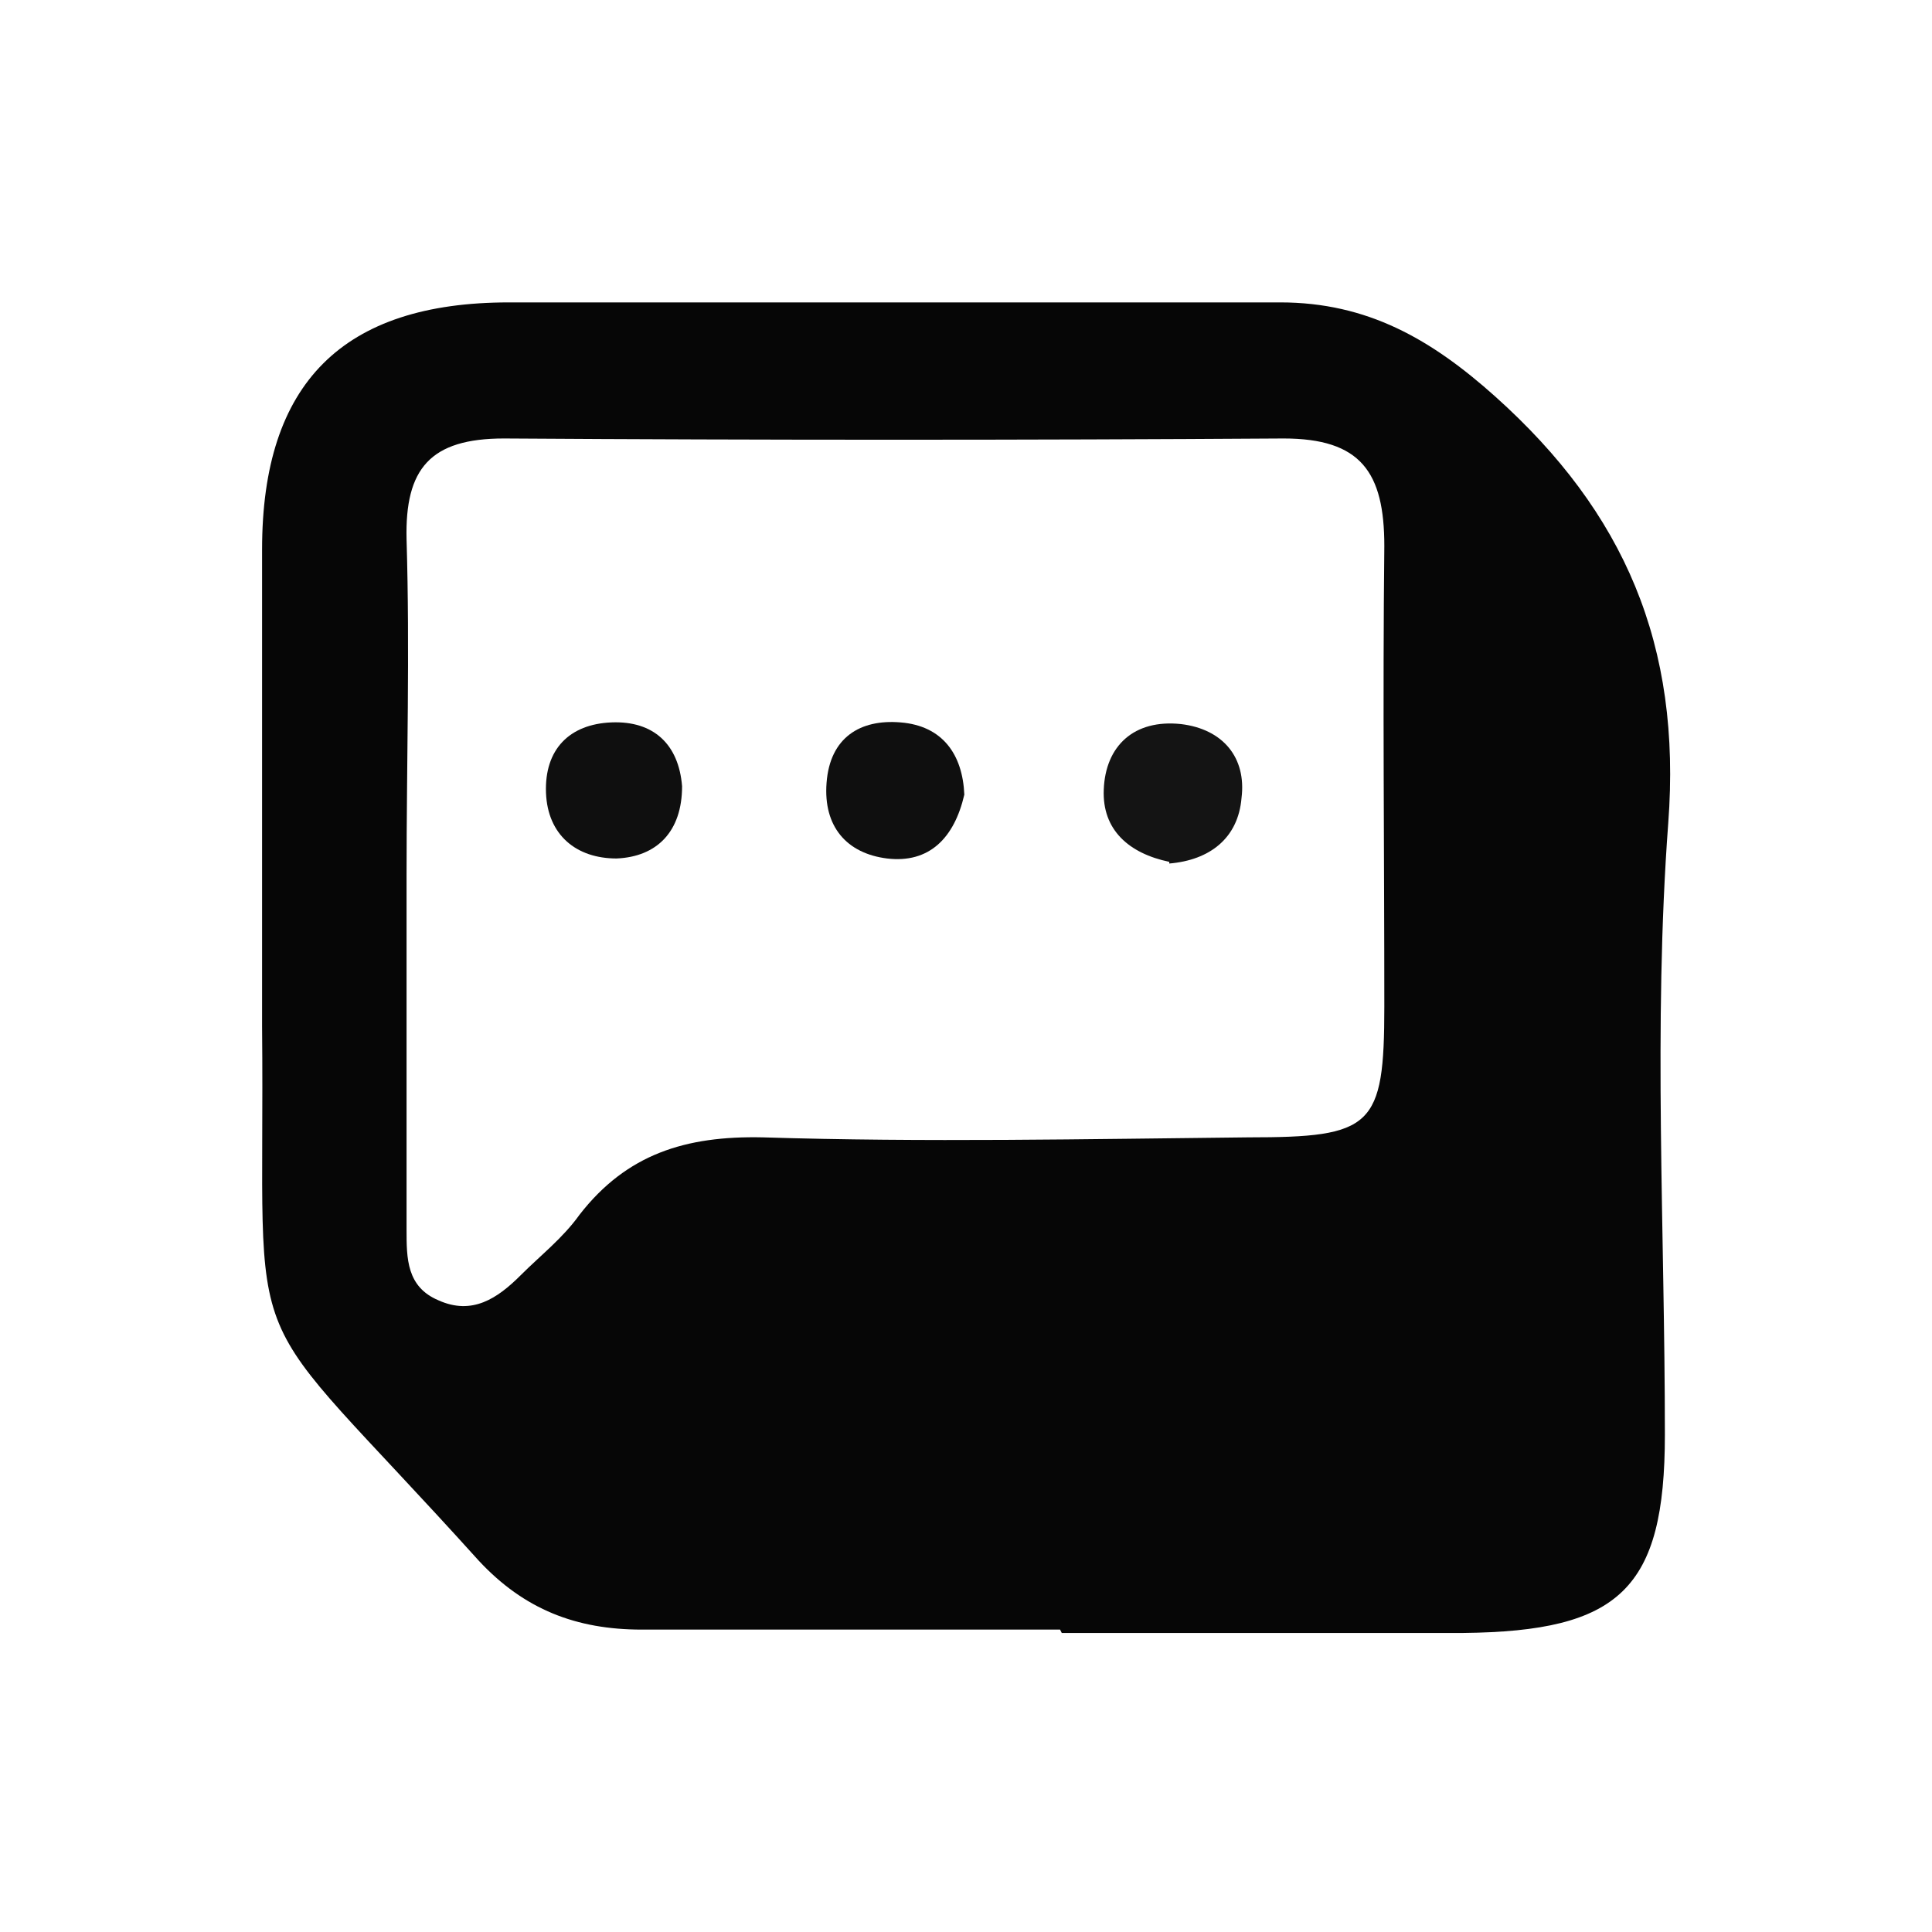
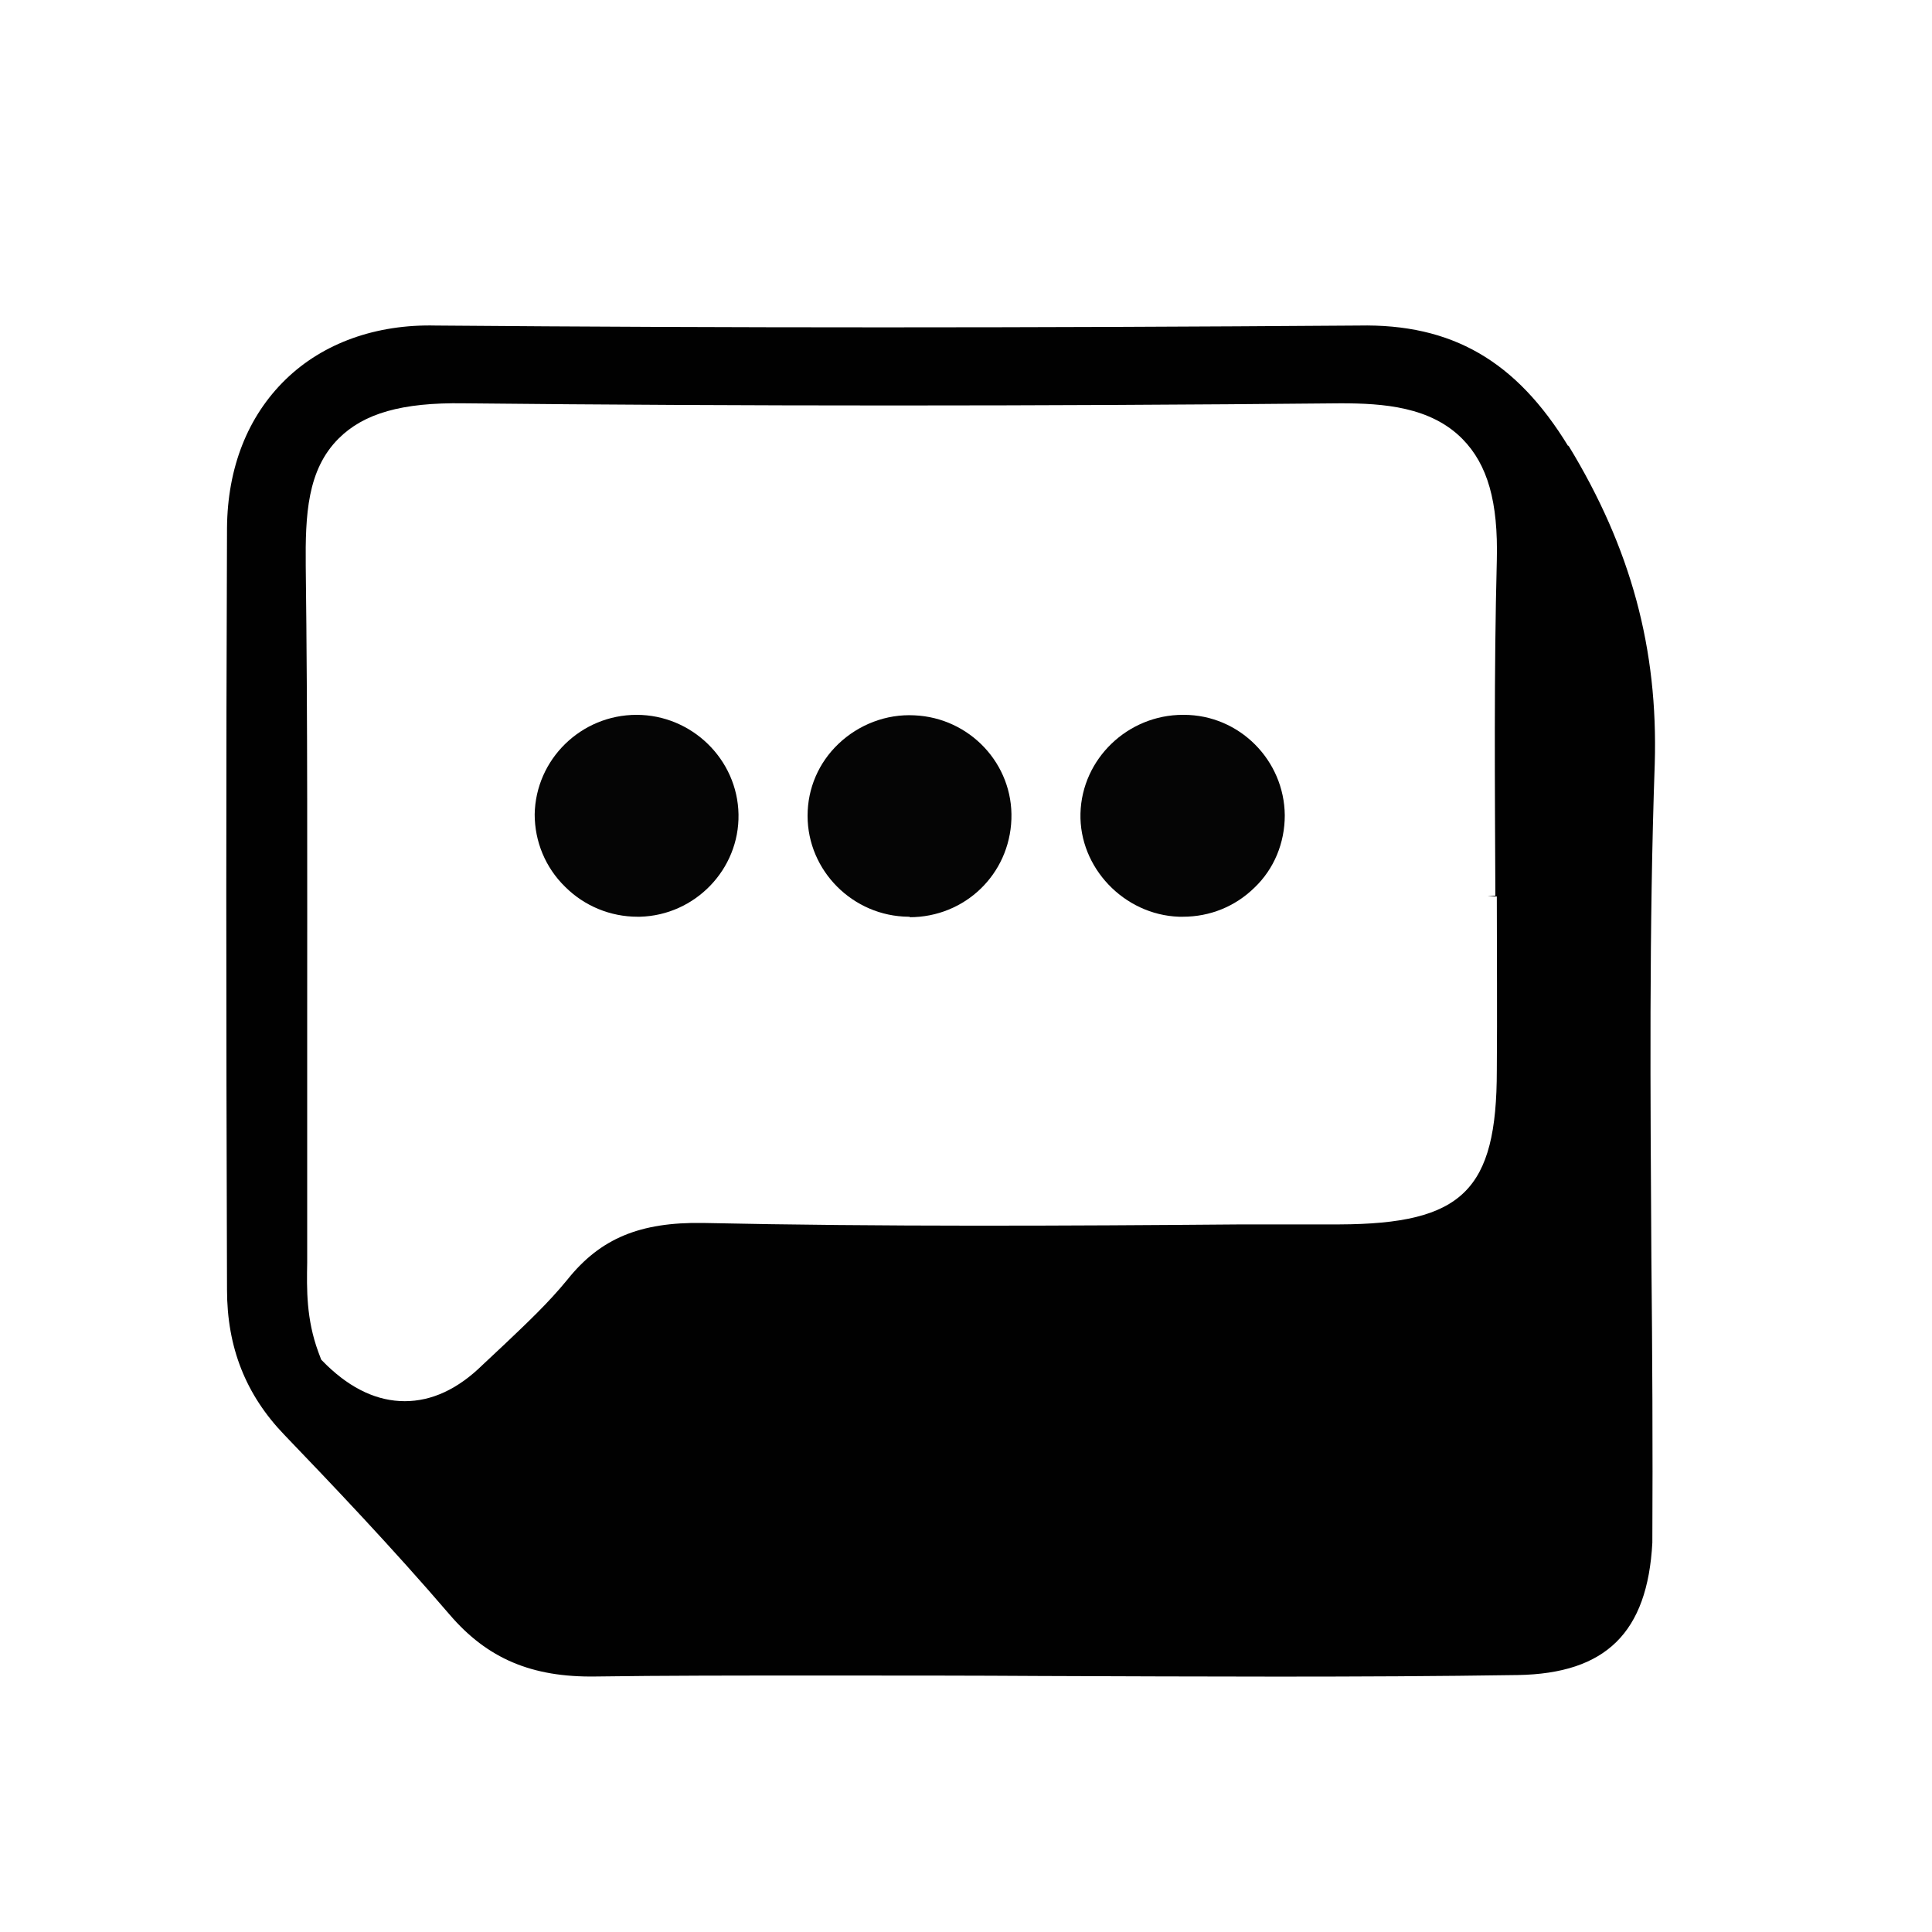
- <svg xmlns="http://www.w3.org/2000/svg" id="a" viewBox="0 0 115 115">
+ <svg xmlns="http://www.w3.org/2000/svg" id="a" viewBox="0 0 400 400">
  <defs>
-     <style>.b{fill:#141414;}.c{fill:#060606;}.d{fill:#0f0f0f;}</style>
+     <style>.b{fill:#050505;}.c{fill:#010101;}</style>
  </defs>
-   <path class="c" d="M63.1,97c-8.3,0-16.6,0-24.9,0-3.9,0-7-1.2-9.7-4.1-14.7-16.3-12.7-10.7-12.9-31.8,0-9.5,0-18.9,0-28.4,0-9.9,4.8-14.7,14.7-14.7,15.3,0,30.6,0,45.9,0,5.2,0,9,2.2,12.8,5.6,7.7,6.9,11.1,14.8,10.3,25.4-.9,12.1-.2,24.2-.2,36.4,0,9.2-2.7,11.7-12,11.8-8,0-16,0-23.9,0ZM24.2,52.2c0,7,0,14,0,21,0,1.7,0,3.4,1.9,4.2,2,.9,3.5-.1,4.9-1.5,1.2-1.2,2.5-2.2,3.5-3.6,2.8-3.6,6.3-4.7,10.9-4.6,9.6.3,19.3.1,28.9,0,7.4,0,8.1-.6,8.1-7.8,0-9.1-.1-18.3,0-27.4,0-4.4-1.4-6.4-6-6.4-15.5.1-30.9.1-46.4,0-4.4,0-5.9,1.8-5.8,6,.2,6.7,0,13.3,0,20Z" />
-   <path class="b" d="M69.6,51.3c-2.4-.5-4-1.9-3.9-4.3.1-2.6,1.8-4.2,4.6-3.9,2.5.3,3.9,2,3.6,4.4-.2,2.4-1.9,3.7-4.3,3.9Z" />
-   <path class="d" d="M40.6,46.8c0,2.7-1.5,4.2-3.9,4.3-2.4,0-4.1-1.4-4.2-3.9-.1-2.6,1.4-4.1,3.9-4.2,2.5-.1,4,1.3,4.2,3.8Z" />
-   <path class="d" d="M57.4,47.3c-.6,2.6-2.1,4.1-4.6,3.8-2.4-.3-3.8-1.9-3.6-4.5.2-2.7,2-3.8,4.4-3.6,2.5.2,3.7,1.9,3.8,4.3Z" />
+   <path class="c" d="M324.7,92.4c-10.8-17.7-24.1-25.4-43.4-25-68.2.5-130.7.5-191.1,0-12.3-.3-23.3,3.6-31.1,11.2-7.8,7.6-12,18.2-12.1,30.7-.2,49.8-.2,99.1,0,157.7,0,12,3.9,21.8,11.9,30.1,9.6,10,22.2,23.2,34.2,37.2,7.8,9.1,17,13,30.2,12.8,13.9-.2,29.1-.2,46.4-.2s31.3,0,46.7.1h.6c30.2.1,64.4.3,97.2-.2,18.3-.3,26.9-8.8,27.9-27.4.1-19.5,0-39.6-.2-59-.2-33.6-.5-68.2.7-102.3.7-23.7-4.9-44.6-17.9-65.9ZM309.9,185.4l-1.9.2h1.9c0,12,.1,24,0,36,0,24.9-7.1,31.8-32.6,31.9h-20.1c-36.6.3-74.5.5-111.7-.3-13-.2-21.2,3.2-28,11.7-4,4.9-8.5,9.1-12.8,13.2-1.6,1.5-3.2,3-4.8,4.5-5.1,5-10.5,7.5-16.1,7.5s-11-2.5-16.1-7.4l-1.2-1.2-.6-1.6c-2.5-6.8-2.4-13-2.3-18.5,0-1.1,0-2.2,0-3.2,0-14.9,0-29.8,0-44.6,0-31.8.1-64.4-.3-96.4-.1-10.6.3-19.9,6.8-26.4,5.2-5.2,13.1-7.5,25.9-7.3,57.9.6,119,.6,181.6,0,8.8,0,18.6.7,25.2,7.4,5.2,5.3,7.4,13,7.1,25.1-.6,23.1-.4,46.7-.3,69.5Z" />
+   <path class="b" d="M132.6,189.8c-.2,0-.4,0-.6,0-5.6,0-11-2.2-15-6.2-4.1-4-6.3-9.4-6.3-15,.2-11.4,9.6-20.6,21.1-20.6h0c11.4,0,20.9,9.2,21.1,20.6.2,11.4-9,20.9-20.4,21.2Z" />
+   <path class="b" d="M188.4,189.8c0,0-.2,0-.3,0-11.5-.1-20.9-9.5-20.9-20.9,0-5.7,2.3-11,6.4-14.9,4.2-4,9.9-6.2,15.7-5.9,11.5.5,20.5,10.1,20.1,21.5-.4,11.4-9.6,20.3-21.1,20.3Z" />
+   <path class="b" d="M259.7,183.8c-4,3.9-9.2,6-14.8,6s-.5,0-.8,0c-11.4-.4-20.7-10.2-20.4-21.4.3-11.3,9.8-20.4,21.2-20.4h.2c11.5,0,20.8,9.4,20.9,20.8,0,5.7-2.2,11.1-6.3,15Z" />
</svg>
